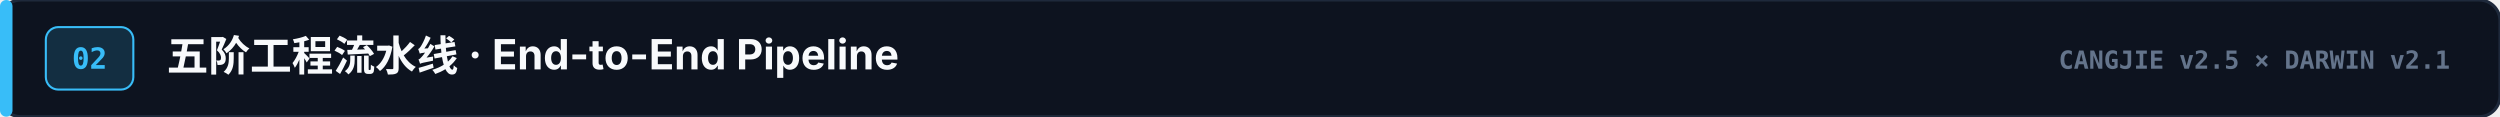
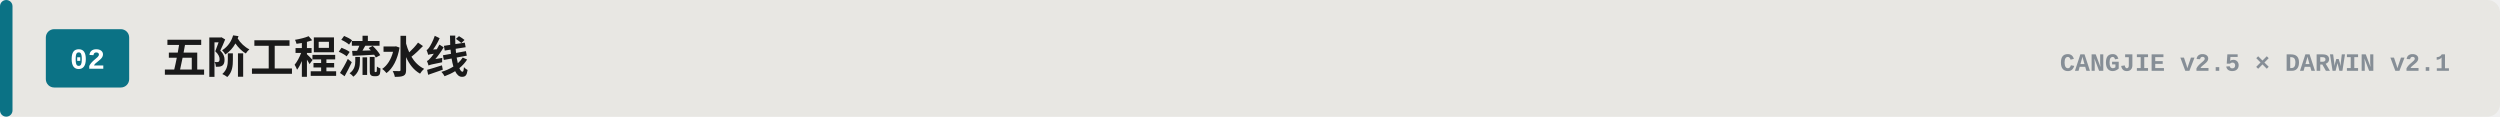
- <svg xmlns="http://www.w3.org/2000/svg" viewBox="0 0 1200 56" width="100%" role="img" aria-label="02 五阶工程流水线 · End-to-End Pipeline">
-   <rect width="1200" height="56" rx="10" fill="#0D131F" stroke="#1E293B" stroke-width="1.5" />
-   <rect x="0" y="0" width="6" height="56" rx="3" fill="#38BDF8" />
-   <rect x="22" y="13" width="42" height="30" rx="6" fill="#38BDF8" fill-opacity="0.16" stroke="#38BDF8" stroke-width="1" />
-   <text x="43" y="33" fill="#38BDF8" font-family="ui-monospace, SFMono-Regular, Menlo, Consolas, monospace" font-size="14" font-weight="800" text-anchor="middle">02</text>
-   <text x="80" y="34" fill="#F8FAFC" font-family="system-ui, -apple-system, 'Segoe UI', 'Microsoft YaHei', sans-serif" font-size="20" font-weight="700">五阶工程流水线 · End-to-End Pipeline</text>
-   <text x="1176" y="33" fill="#64748B" font-family="ui-monospace, SFMono-Regular, Menlo, Consolas, monospace" font-size="12" font-weight="600" text-anchor="end">CANGJIE v2.5 × DARWIN v2.1</text>
+ <svg xmlns="http://www.w3.org/2000/svg" viewBox="0 0 1200 56" width="100%" role="img" aria-labelledby="t">
+   <rect width="1200" height="56" rx="6" fill="#e8e7e3" />
+   <rect x="0" y="0" width="6" height="56" rx="3" fill="#0b7285" />
+   <rect x="22" y="14" width="40" height="28" rx="4" fill="#0b7285" />
+   <text x="42" y="33" fill="#ffffff" font-family="ui-monospace, SFMono-Regular, Menlo, Consolas, 'Liberation Mono', monospace" font-size="14" font-weight="700" text-anchor="middle">02</text>
+   <text x="78" y="35" fill="#1a1a1a" font-family="Georgia, 'Times New Roman', 'Songti SC', 'SimSun', serif" font-size="21" font-weight="700">五阶工程流水线</text>
+   <text x="1176" y="34" fill="#868e96" font-family="ui-monospace, SFMono-Regular, Menlo, Consolas, 'Liberation Mono', monospace" font-size="12" font-weight="600" text-anchor="end">CANGJIE v2.5 × DARWIN v2.1</text>
</svg>
